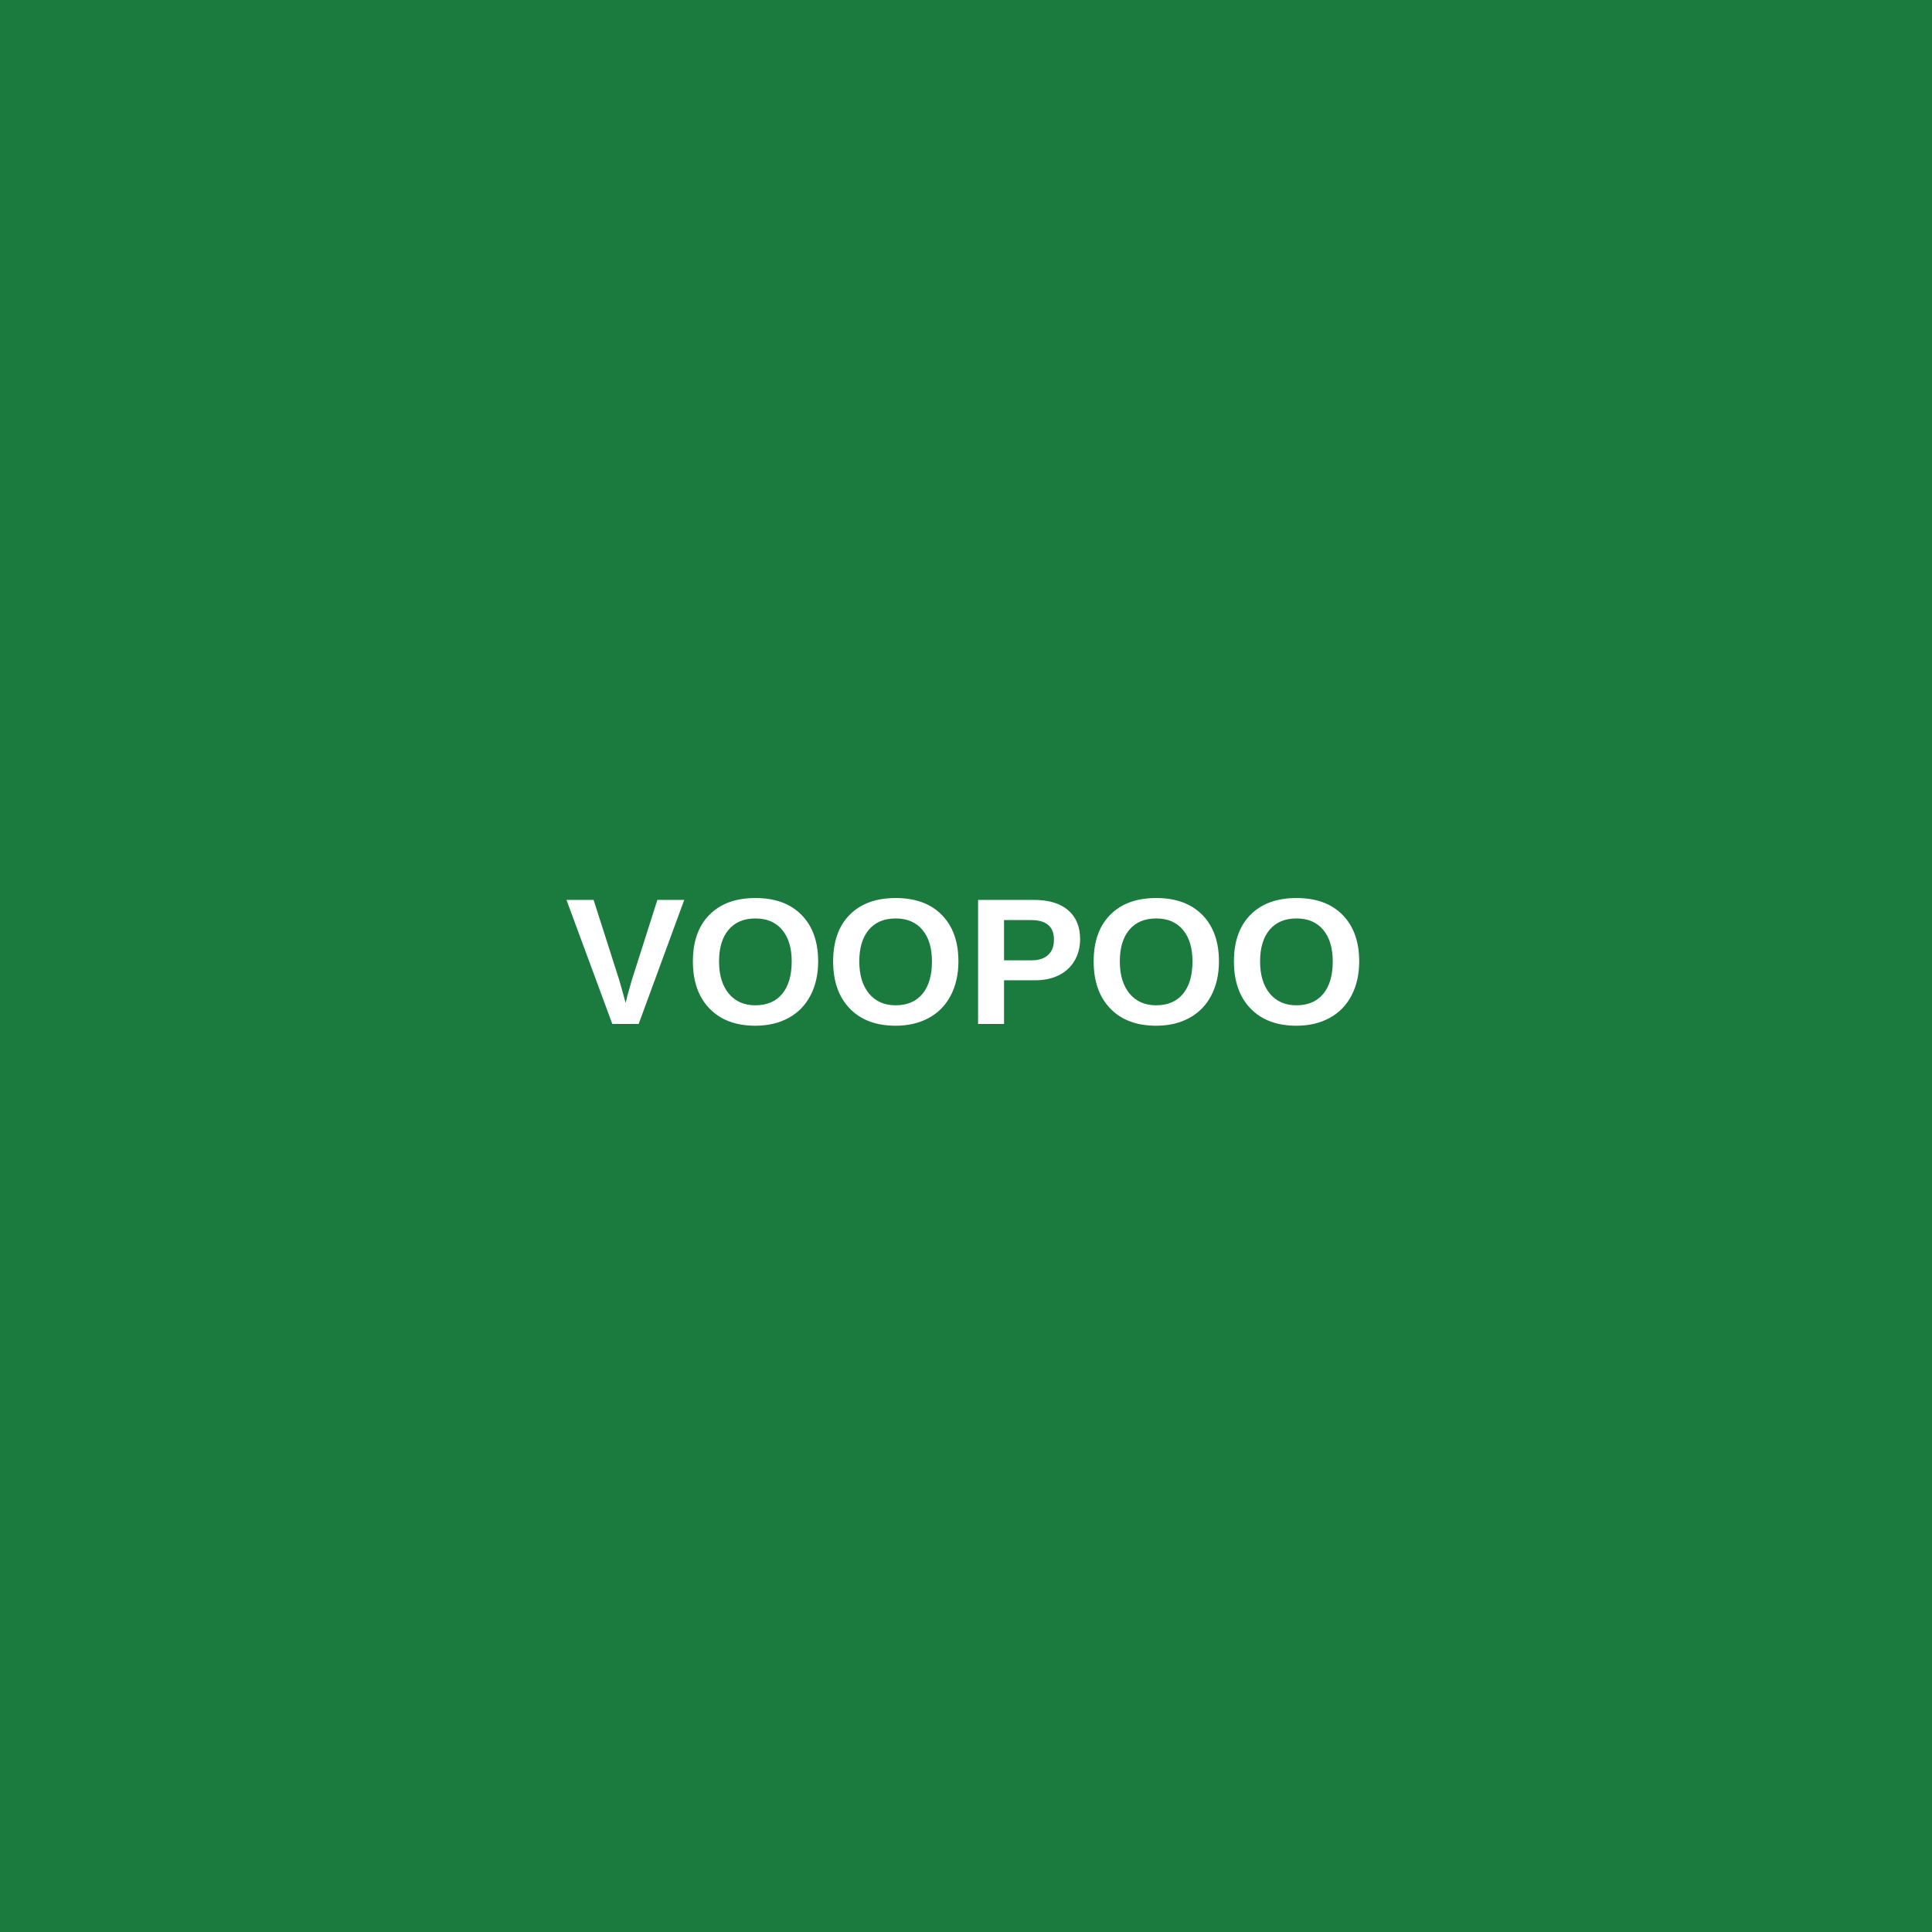
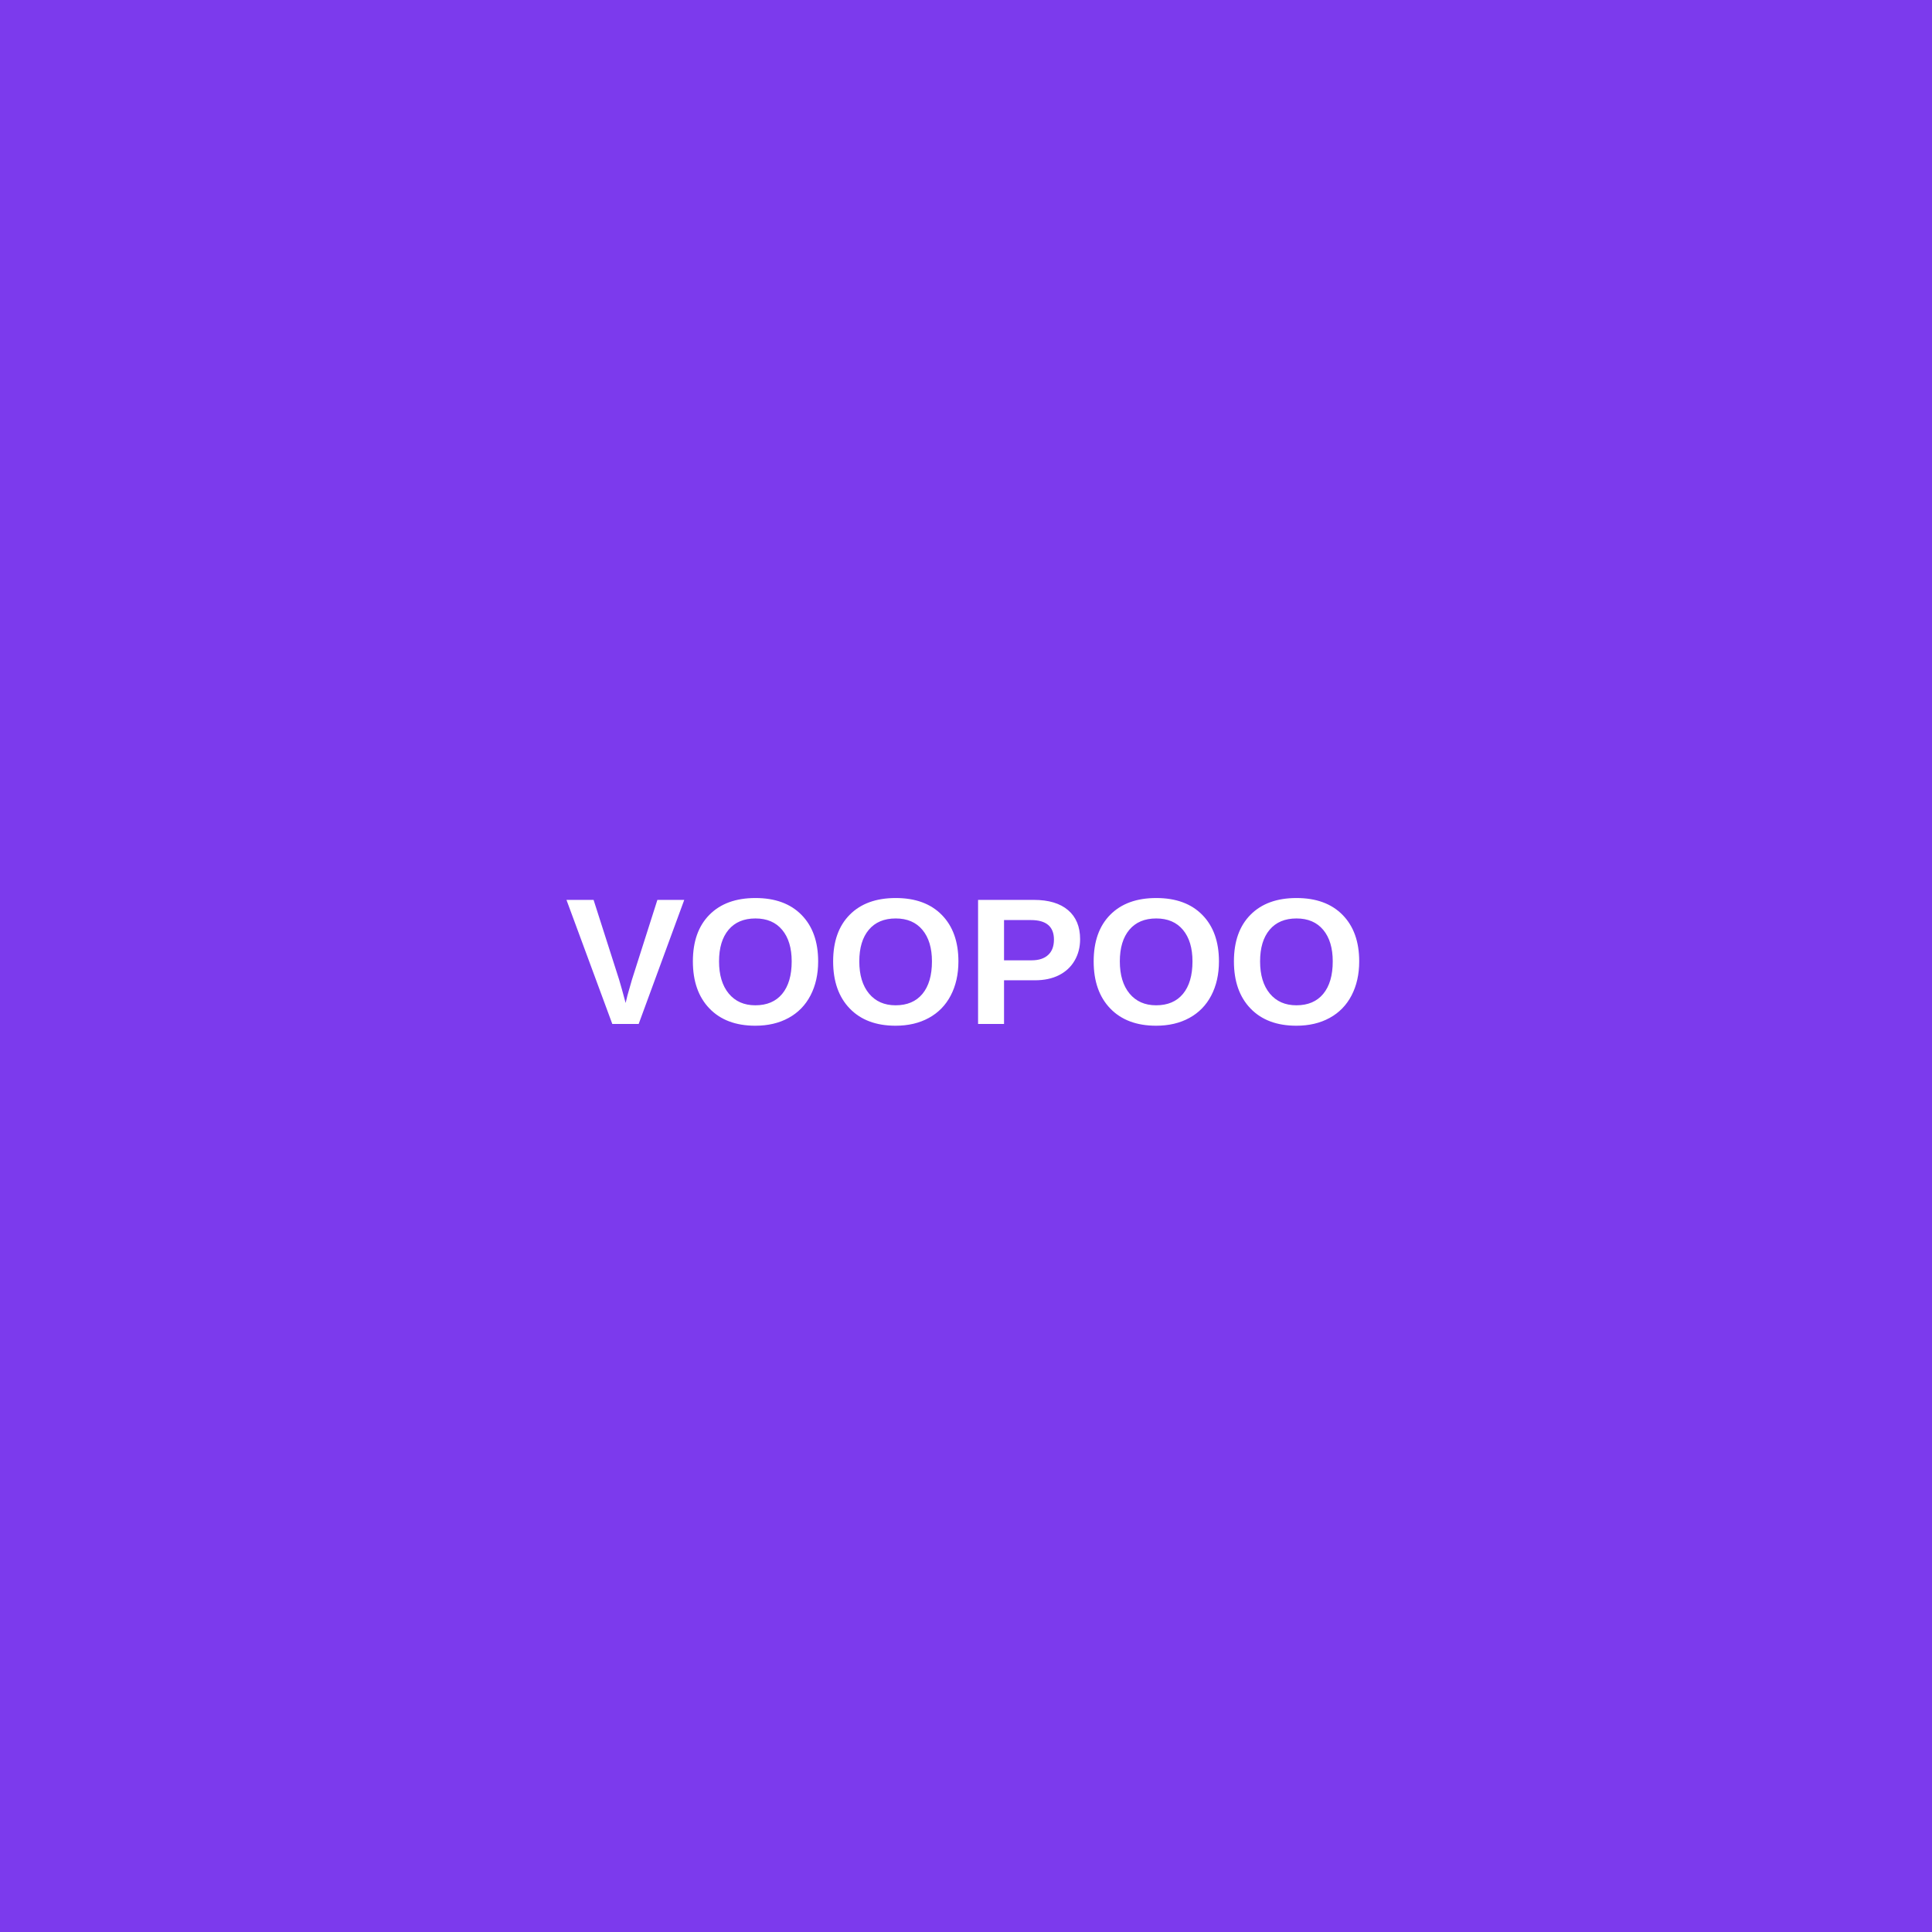
<svg xmlns="http://www.w3.org/2000/svg" width="600" height="600" viewBox="0 0 600 600">
-   <rect width="600" height="600" fill="#1B7A3E" />
+   <rect width="600" height="600" fill="#7C3AED" />
  <text x="300" y="318" fill="#ffffff" font-family="Arial,Helvetica,sans-serif" font-size="56" font-weight="700" text-anchor="middle">VOOPOO</text>
</svg>
